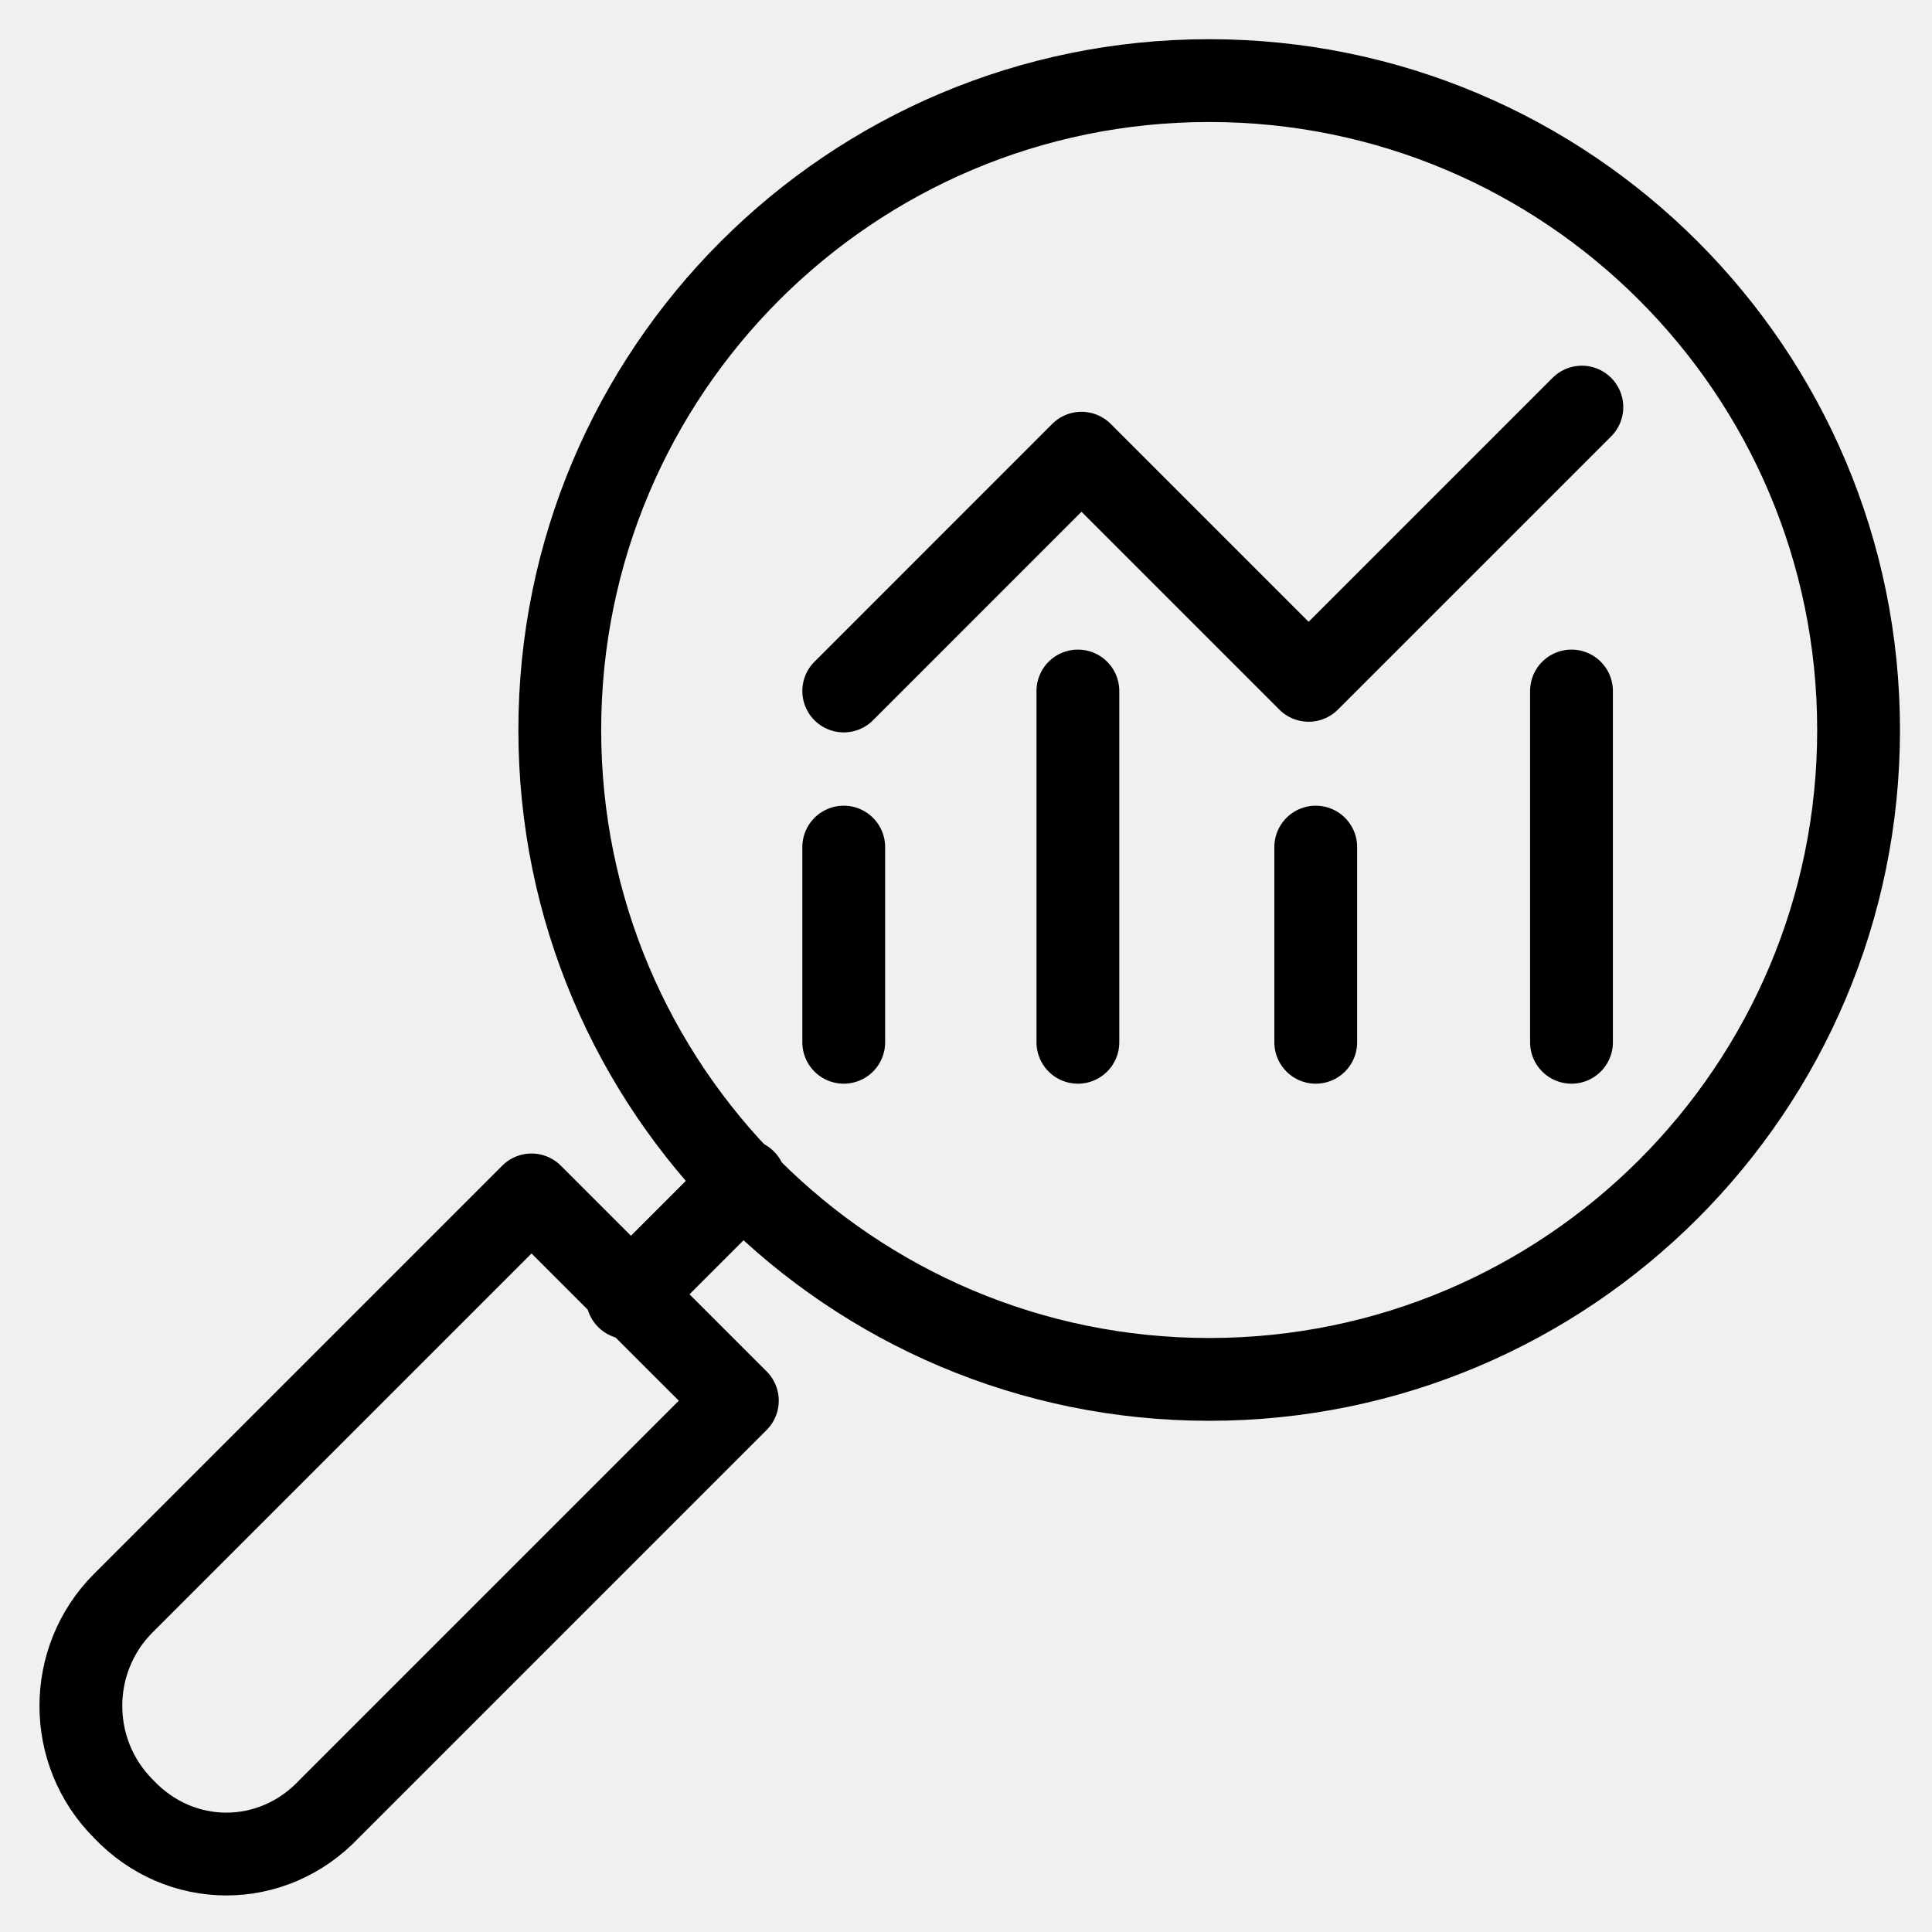
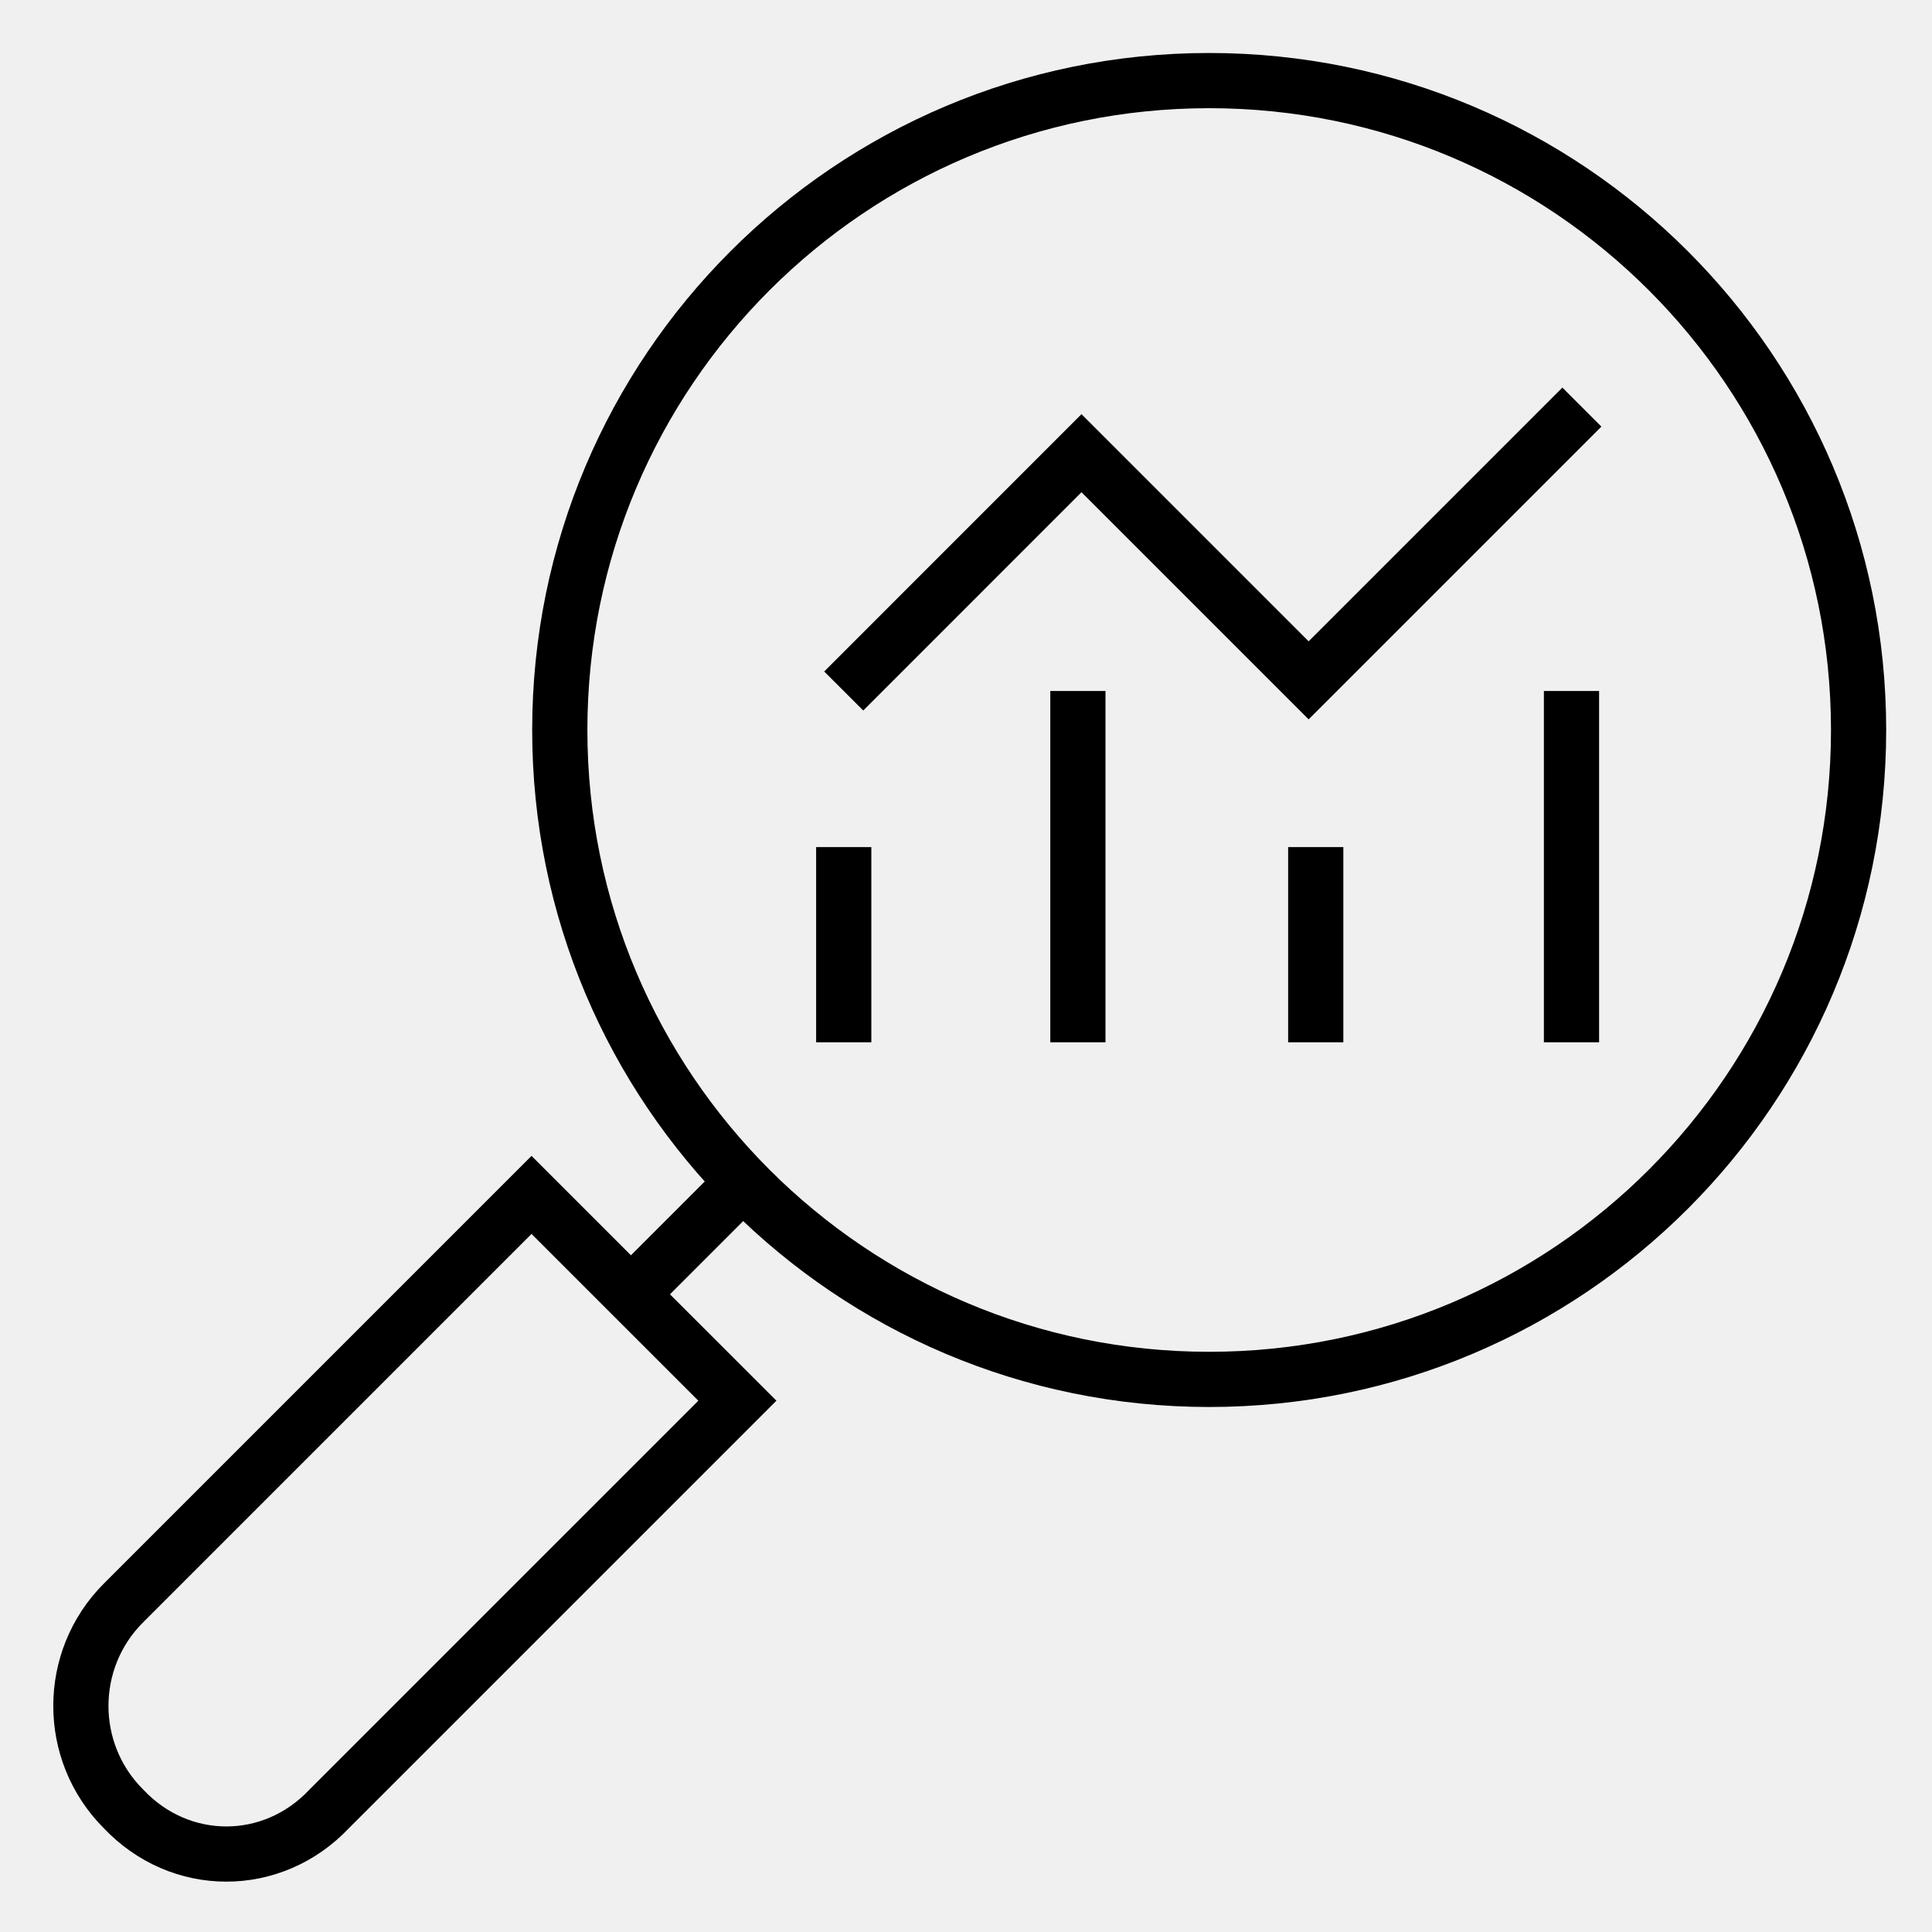
<svg xmlns="http://www.w3.org/2000/svg" width="35" height="35" viewBox="0 0 35 35" fill="none">
  <g clip-path="url(#clip0_2240_2020)">
-     <path d="M21.905 24.989C28.403 24.989 33.67 19.722 33.67 13.225C33.67 6.727 28.403 1.46 21.905 1.46C15.408 1.46 10.141 6.727 10.141 13.225C10.141 19.722 15.408 24.989 21.905 24.989Z" stroke="black" stroke-width="1.5" stroke-miterlimit="10" stroke-linecap="round" stroke-linejoin="round" />
-     <path d="M2.236 32.768C1.208 31.74 1.208 30.068 2.236 29.04L9.629 21.647L13.358 25.375L5.965 32.768C4.936 33.861 3.265 33.861 2.236 32.768Z" stroke="black" stroke-width="1.5" stroke-miterlimit="10" stroke-linecap="round" stroke-linejoin="round" />
-     <path d="M11.367 23.511L13.489 21.389" stroke="black" stroke-width="1.5" stroke-miterlimit="10" stroke-linecap="round" stroke-linejoin="round" />
-     <path d="M15.285 18.882V15.346" stroke="black" stroke-width="1.5" stroke-miterlimit="10" stroke-linecap="round" stroke-linejoin="round" />
-     <path d="M23.836 18.882V15.346" stroke="black" stroke-width="1.5" stroke-miterlimit="10" stroke-linecap="round" stroke-linejoin="round" />
-     <path d="M19.527 18.882V12.518" stroke="black" stroke-width="1.5" stroke-miterlimit="10" stroke-linecap="round" stroke-linejoin="round" />
-     <path d="M28.469 18.882V12.518" stroke="black" stroke-width="1.5" stroke-miterlimit="10" stroke-linecap="round" stroke-linejoin="round" />
-     <path d="M15.285 12.518L19.592 8.21L23.707 12.325L28.657 7.375" stroke="black" stroke-width="1.5" stroke-miterlimit="10" stroke-linecap="round" stroke-linejoin="round" />
+     <path d="M21.905 24.989C28.403 24.989 33.67 19.722 33.67 13.225C33.67 6.727 28.403 1.46 21.905 1.46C15.408 1.46 10.141 6.727 10.141 13.225C10.141 19.722 15.408 24.989 21.905 24.989Z" stroke="black" strokeWidth="1.5" stroke-miterlimit="10" strokeLinecap="round" strokeLinejoin="round" />
+     <path d="M2.236 32.768C1.208 31.74 1.208 30.068 2.236 29.04L9.629 21.647L13.358 25.375L5.965 32.768C4.936 33.861 3.265 33.861 2.236 32.768Z" stroke="black" strokeWidth="1.5" stroke-miterlimit="10" strokeLinecap="round" strokeLinejoin="round" />
+     <path d="M11.367 23.511L13.489 21.389" stroke="black" strokeWidth="1.5" stroke-miterlimit="10" strokeLinecap="round" strokeLinejoin="round" />
+     <path d="M15.285 18.882V15.346" stroke="black" strokeWidth="1.5" stroke-miterlimit="10" strokeLinecap="round" strokeLinejoin="round" />
+     <path d="M23.836 18.882V15.346" stroke="black" strokeWidth="1.5" stroke-miterlimit="10" strokeLinecap="round" strokeLinejoin="round" />
+     <path d="M19.527 18.882V12.518" stroke="black" strokeWidth="1.5" stroke-miterlimit="10" strokeLinecap="round" strokeLinejoin="round" />
+     <path d="M28.469 18.882V12.518" stroke="black" strokeWidth="1.5" stroke-miterlimit="10" strokeLinecap="round" strokeLinejoin="round" />
+     <path d="M15.285 12.518L19.592 8.21L23.707 12.325L28.657 7.375" stroke="black" strokeWidth="1.5" stroke-miterlimit="10" strokeLinecap="round" strokeLinejoin="round" />
  </g>
  <defs>
    <clipPath id="clip0_2240_2020">
      <rect width="35" height="35" fill="white" />
    </clipPath>
  </defs>
</svg>
